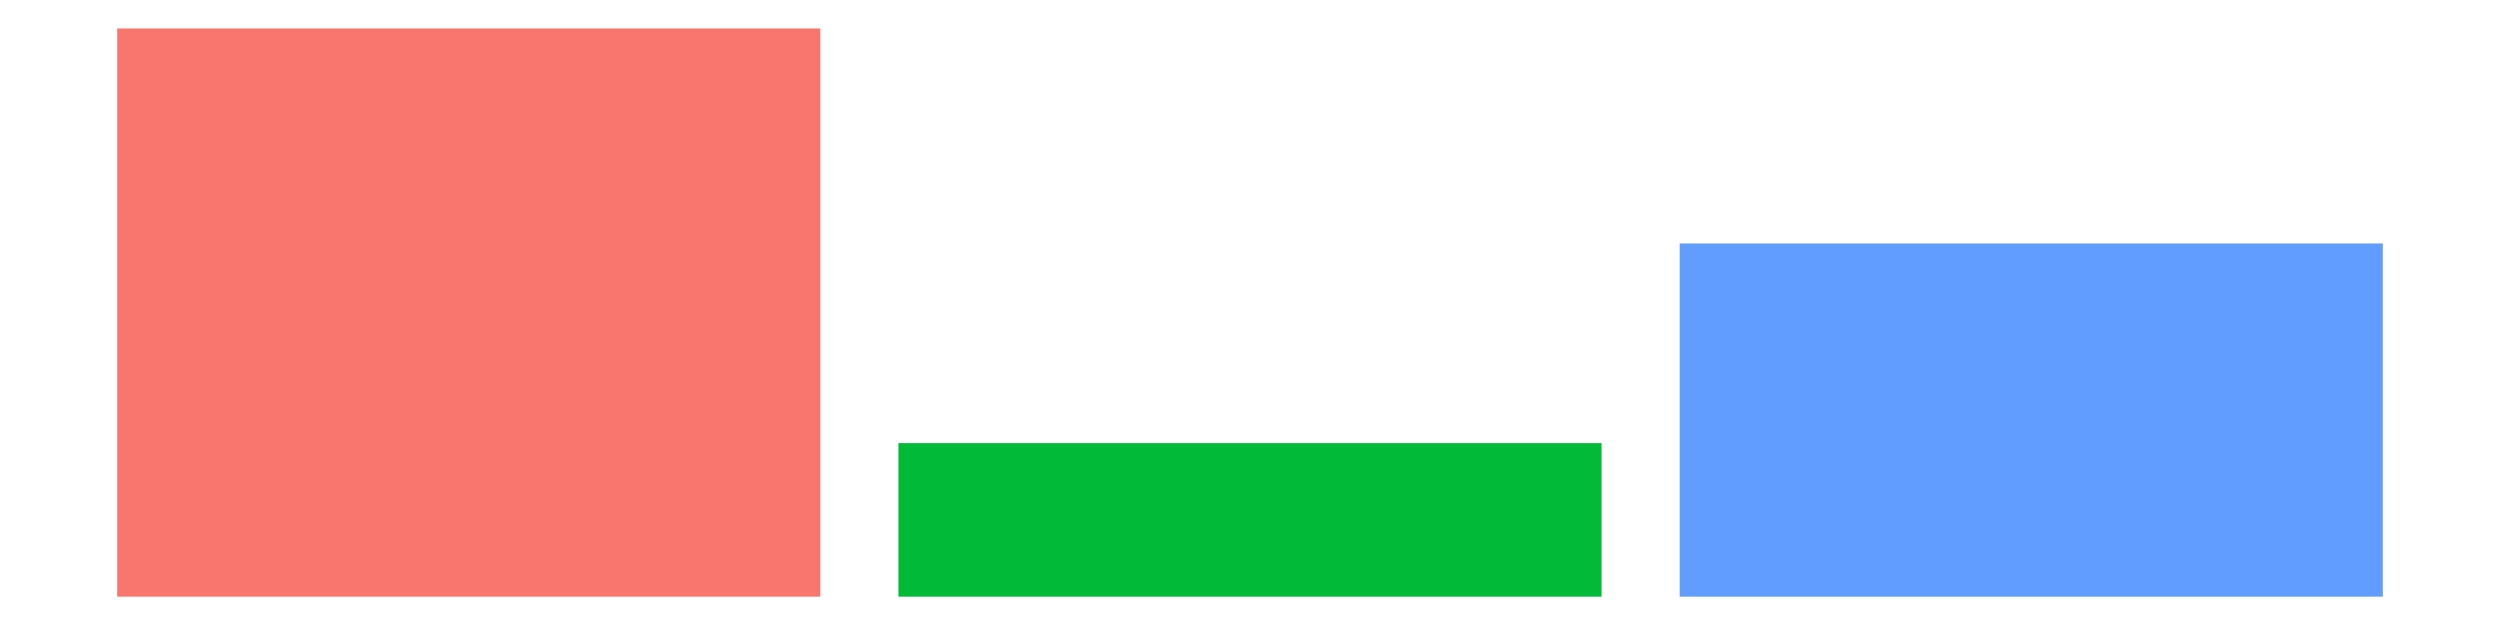
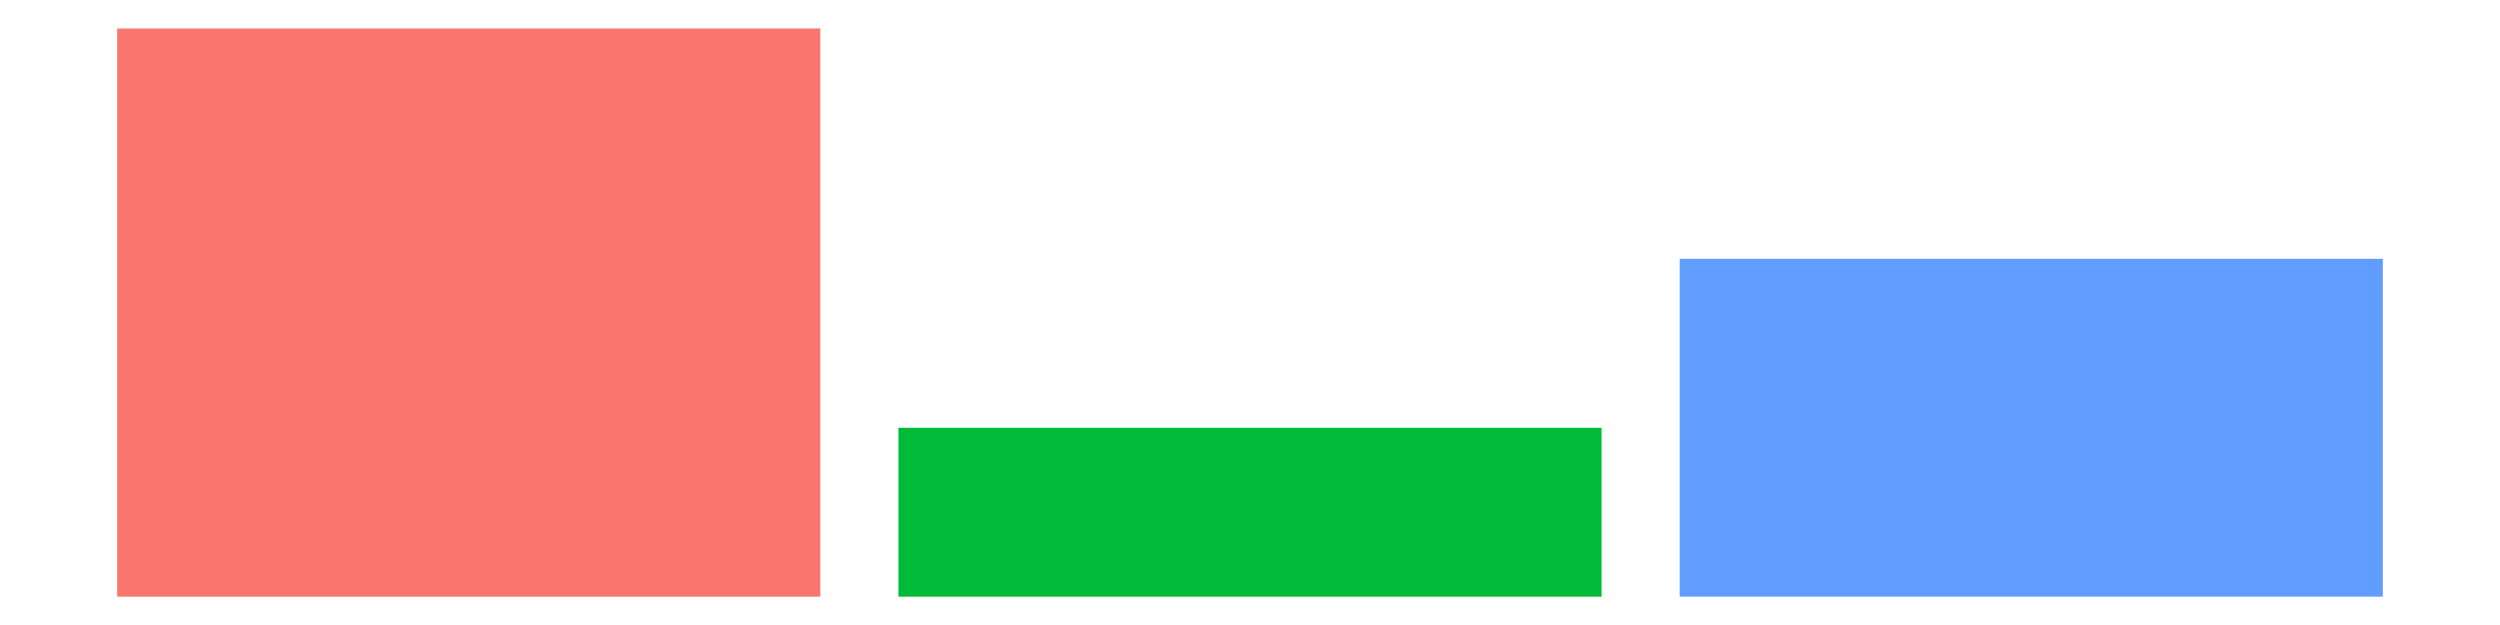
<svg xmlns="http://www.w3.org/2000/svg" width="72pt" height="18pt" viewBox="0 0 72 18" version="1.1">
  <g id="surface189">
    <rect x="0" y="0" width="72" height="18" style="fill:rgb(100%,100%,100%);fill-opacity:1;stroke:none;" />
    <path style=" stroke:none;fill-rule:nonzero;fill:rgb(97.255%,46.275%,42.745%);fill-opacity:1;" d="M 3.375 17.184 L 23.625 17.184 L 23.625 0.82 L 3.375 0.82 Z M 3.375 17.184 " />
-     <path style=" stroke:none;fill-rule:nonzero;fill:rgb(0%,72.941%,21.961%);fill-opacity:1;" d="M 25.875 17.184 L 46.125 17.184 L 46.125 12.762 L 25.875 12.762 Z M 25.875 17.184 " />
-     <path style=" stroke:none;fill-rule:nonzero;fill:rgb(38.039%,61.176%,100%);fill-opacity:1;" d="M 48.375 17.184 L 68.625 17.184 L 68.625 7.012 L 48.375 7.012 Z M 48.375 17.184 " />
+     <path style=" stroke:none;fill-rule:nonzero;fill:rgb(0%,72.941%,21.961%);fill-opacity:1;" d="M 25.875 17.184 L 46.125 17.184 L 46.125 12.32 L 25.875 12.32 Z M 25.875 17.184 " />
+     <path style=" stroke:none;fill-rule:nonzero;fill:rgb(38.039%,61.176%,100%);fill-opacity:1;" d="M 48.375 17.184 L 68.625 17.184 L 68.625 7.453 L 48.375 7.453 Z M 48.375 17.184 " />
  </g>
</svg>
